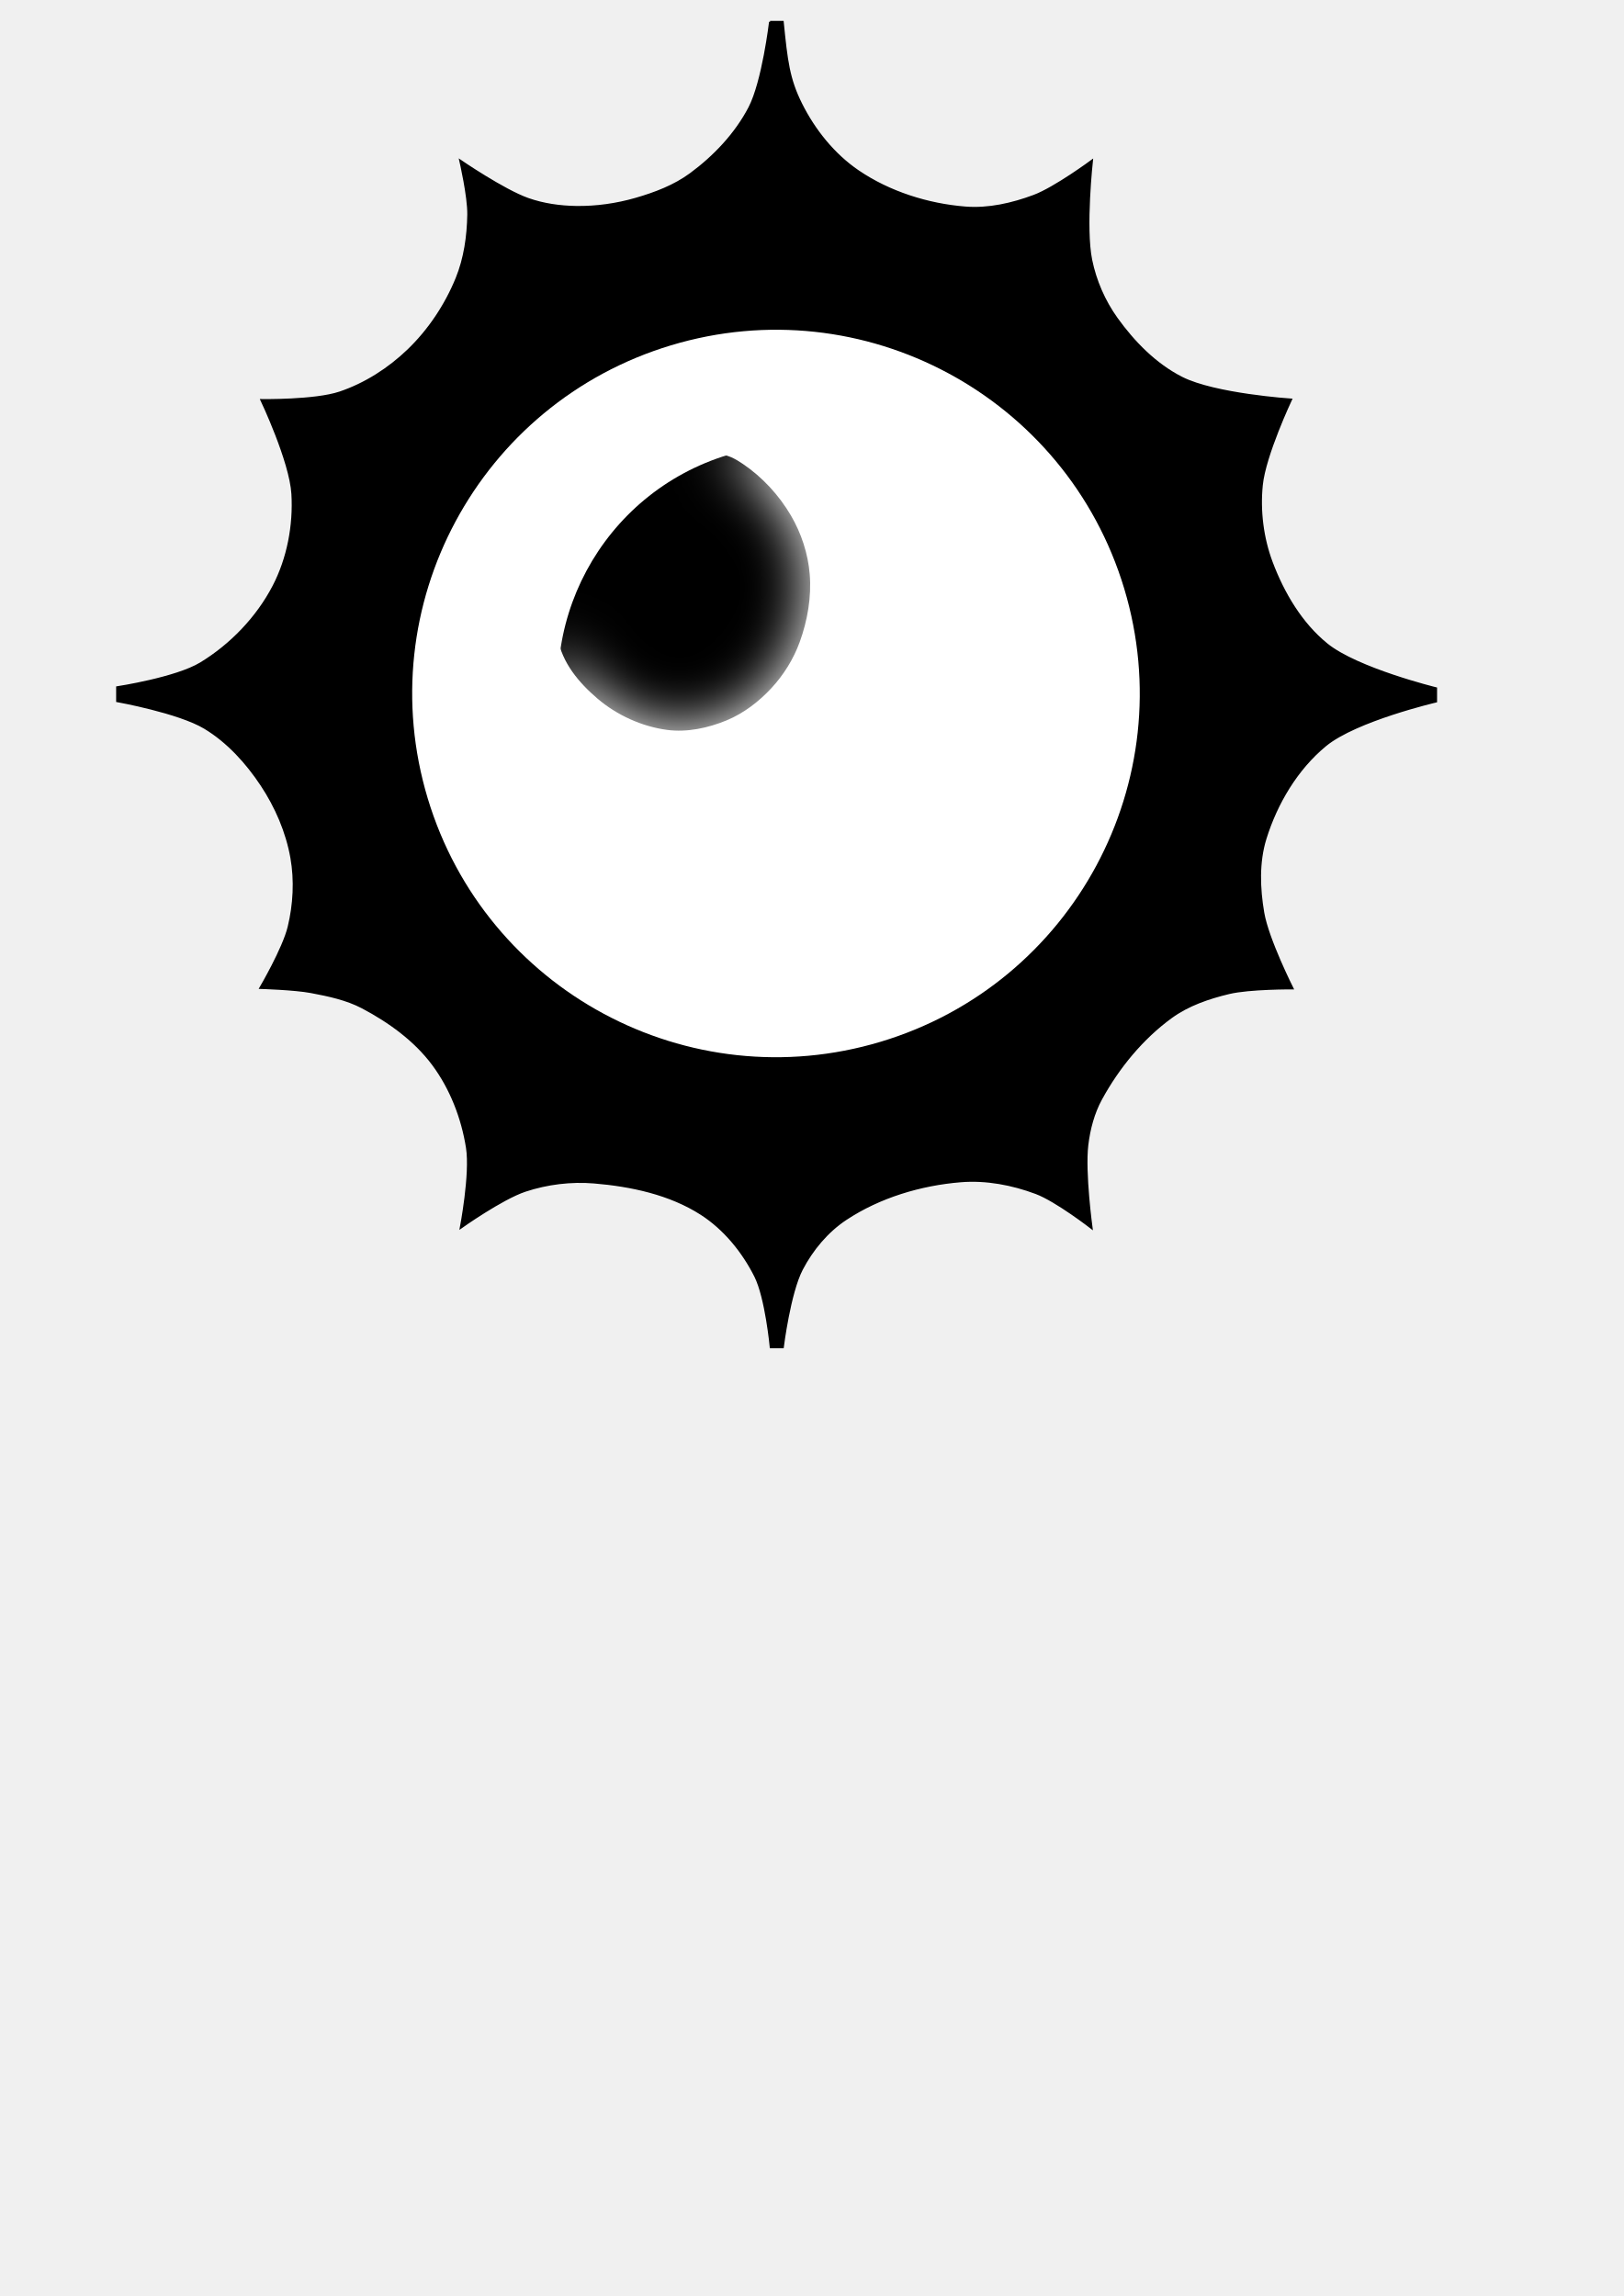
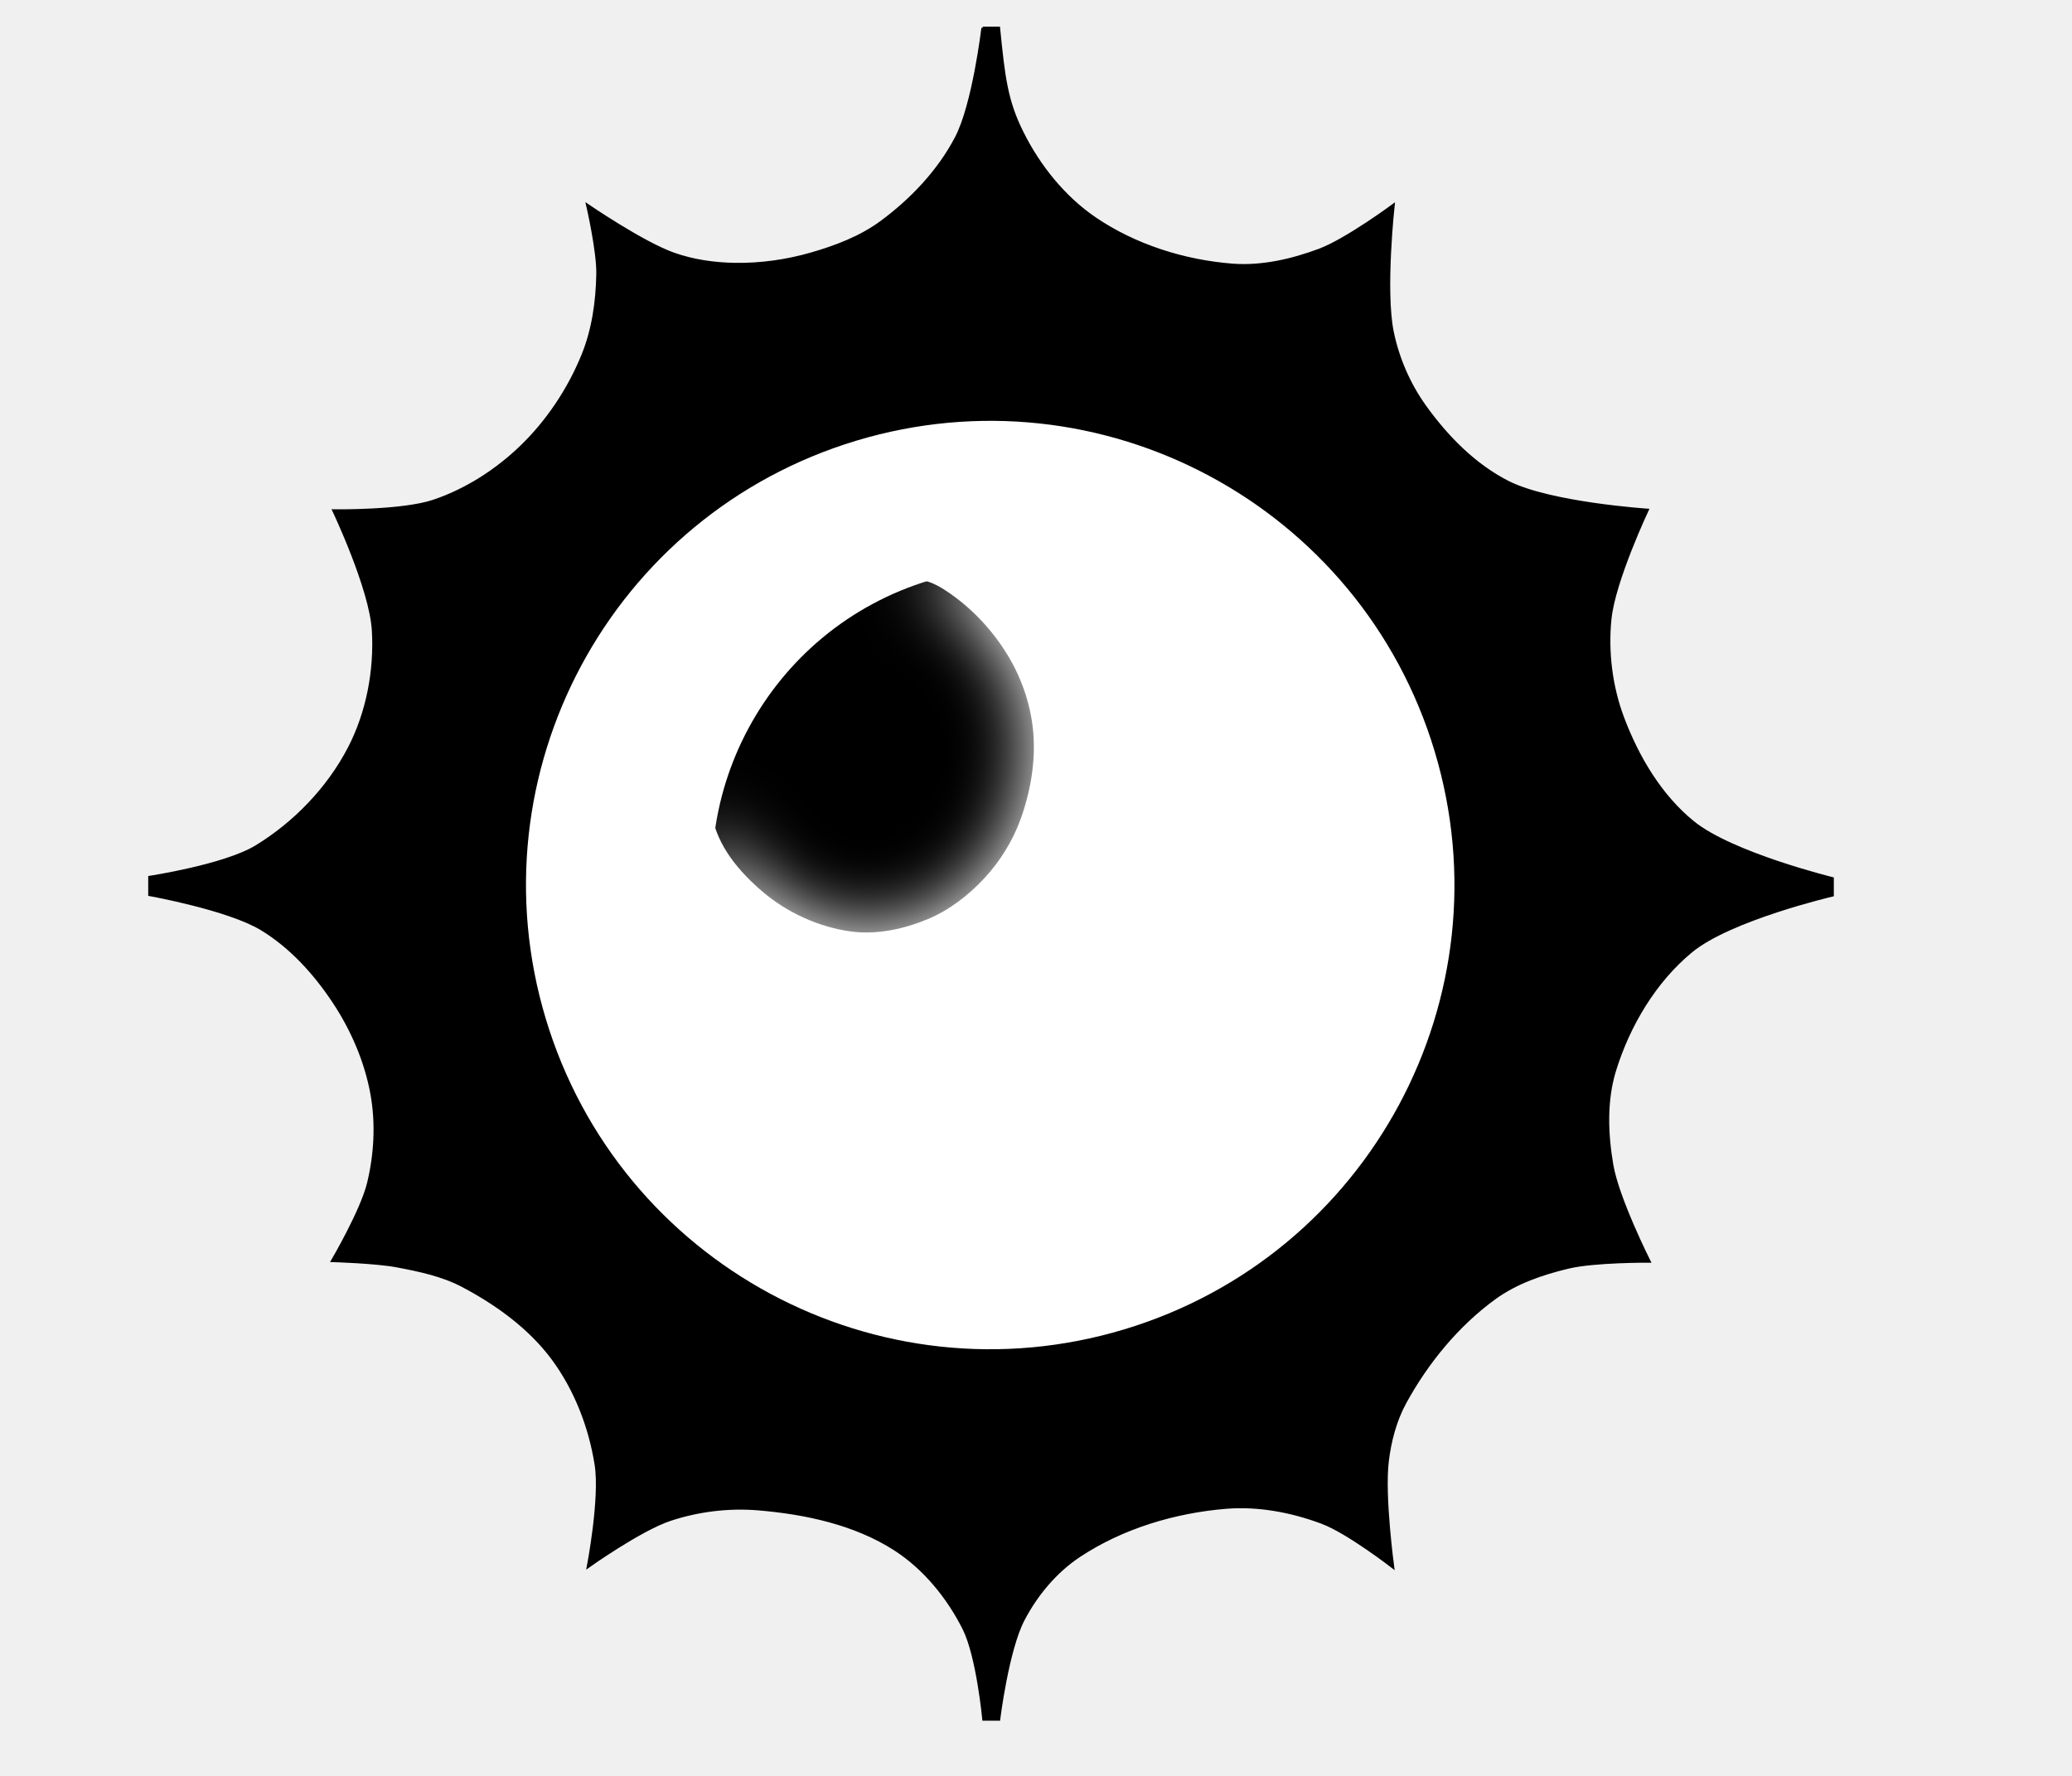
- <svg xmlns="http://www.w3.org/2000/svg" width="210mm" height="297mm" viewBox="0 0 210 297" version="1.1" id="svg8">
+ <svg xmlns="http://www.w3.org/2000/svg" width="210mm" height="180mm" viewBox="0 0 210 180" version="1.1" id="svg8">
  <defs id="defs2">
    <filter style="color-interpolation-filters:sRGB;" id="filter2851">
      <feFlood flood-opacity="1" flood-color="rgb(255,255,255)" result="flood" id="feFlood2841" />
      <feComposite in="flood" in2="SourceGraphic" operator="in" result="composite1" id="feComposite2843" />
      <feGaussianBlur in="composite1" stdDeviation="3.593" result="blur" id="feGaussianBlur2845" />
      <feOffset dx="0" dy="0" result="offset" id="feOffset2847" />
      <feComposite in="SourceGraphic" in2="offset" operator="over" result="composite2" id="feComposite2849" />
    </filter>
  </defs>
  <g id="layer1">
    <path style="fill:#000000;fill-opacity:1;stroke:#000000;stroke-width:0.265px;stroke-linecap:butt;stroke-linejoin:miter;stroke-opacity:1" d="m 99.597,2.835 1.632,5.48e-4 c 0.505,5.021 0.766,7.358 2.38,10.6 1.694,3.404 4.228,6.566 7.371,8.706 4.042,2.751 9.016,4.324 13.89,4.71 2.98,0.236 6.038,-0.465 8.839,-1.509 2.744,-1.023 7.513,-4.553 7.513,-4.553 0,0 -0.953,8.654 -0.095,12.851 0.549,2.682 1.687,5.304 3.281,7.53 2.217,3.099 5.045,5.985 8.446,7.704 4.282,2.165 14.118,2.814 14.118,2.814 0,0 -3.388,7.181 -3.78,11.056 -0.339,3.348 0.101,6.864 1.286,10.013 1.498,3.981 3.818,7.91 7.124,10.587 3.945,3.196 14.127,5.693 14.127,5.693 v 1.701 c 0,0 -10.346,2.416 -14.308,5.676 -3.692,3.038 -6.341,7.498 -7.756,12.065 -0.947,3.055 -0.825,6.438 -0.285,9.591 0.59,3.445 3.782,9.781 3.782,9.781 0,0 -5.544,-0.034 -8.214,0.605 -2.624,0.628 -5.285,1.537 -7.467,3.125 -3.756,2.733 -6.844,6.502 -9.071,10.578 -0.993,1.817 -1.537,3.895 -1.785,5.951 -0.429,3.557 0.551,10.735 0.551,10.735 0,0 -4.54,-3.53 -7.192,-4.524 -3.072,-1.151 -6.453,-1.791 -9.723,-1.524 -5.199,0.424 -10.514,2.018 -14.864,4.897 -2.401,1.589 -4.364,3.942 -5.692,6.496 -1.597,3.071 -2.465,10.086 -2.465,10.086 l -1.553,-0.003 c 0,0 -0.596,-6.383 -1.999,-9.185 -1.594,-3.181 -4.002,-6.139 -6.996,-8.062 -4.05,-2.602 -9.059,-3.673 -13.856,-4.072 -2.979,-0.248 -6.067,0.13 -8.905,1.07 -3.037,1.006 -8.328,4.771 -8.328,4.771 0,0 1.332,-6.913 0.798,-10.322 -0.601,-3.839 -2.087,-7.675 -4.406,-10.792 -2.33,-3.131 -5.659,-5.533 -9.11,-7.355 -2.05,-1.081 -4.381,-1.57 -6.658,-2 -2.152,-0.406 -6.548,-0.535 -6.548,-0.535 0,0 2.98,-5.07 3.66,-7.888 0.7,-2.902 0.871,-6.01 0.349,-8.95 -0.593,-3.344 -1.997,-6.592 -3.875,-9.421 -1.917,-2.887 -4.36,-5.587 -7.328,-7.377 -3.382,-2.04 -11.331,-3.464 -11.331,-3.464 v -1.787 c 0,0 7.612,-1.154 10.815,-3.104 3.901,-2.375 7.299,-5.911 9.406,-9.964 1.872,-3.599 2.682,-7.872 2.446,-11.922 -0.248,-4.261 -4.009,-12.161 -4.009,-12.161 0,0 6.92,0.109 10.137,-0.975 3.285,-1.107 6.345,-3.07 8.843,-5.473 2.695,-2.593 4.858,-5.841 6.269,-9.304 1.053,-2.584 1.459,-5.444 1.506,-8.234 0.04,-2.352 -1.034,-6.98 -1.034,-6.98 0,0 5.594,3.834 8.754,4.951 1.983,0.701 4.122,1.005 6.225,1.036 2.595,0.038 5.22,-0.334 7.714,-1.053 2.49,-0.717 4.996,-1.669 7.082,-3.206 3.075,-2.265 5.84,-5.181 7.608,-8.566 1.765,-3.378 2.681,-11.116 2.681,-11.116 z" id="path2855" />
    <path style="fill:#ffffff;fill-opacity:1;stroke:none;stroke-width:0.274;stroke-linecap:round;stroke-linejoin:round" id="path2853" d="M 145.406,76.16 A 47.039,47.039 0 0 1 113.914,134.751 47.039,47.039 0 0 1 55.318,103.269 47.039,47.039 0 0 1 86.789,44.667 47.039,47.039 0 0 1 145.396,76.127" />
    <path style="fill:#000000;fill-opacity:1;stroke:none;stroke-width:0.265;stroke-linecap:round;stroke-linejoin:round" id="path2762" d="M 132.856,79.575 A 31.003,31.003 0 0 1 112.1,118.192 31.003,31.003 0 0 1 73.479,97.443 31.003,31.003 0 0 1 94.221,58.819 31.003,31.003 0 0 1 132.849,79.554" />
    <path style="fill:#ffffff;fill-opacity:1;stroke:none;stroke-width:0.265px;stroke-linecap:butt;stroke-linejoin:miter;stroke-opacity:1;filter:url(#filter2851)" d="m -55.6,64.981 c 0.557,3.241 2.732,5.787 5.093,7.807 2.468,2.111 5.667,3.571 8.888,3.996 2.544,0.336 5.229,-0.244 7.6,-1.226 2.164,-0.896 4.105,-2.395 5.698,-4.112 1.567,-1.688 2.828,-3.724 3.615,-5.889 0.999,-2.75 1.521,-5.767 1.283,-8.683 -0.214,-2.622 -1.074,-5.246 -2.403,-7.516 -1.516,-2.591 -3.649,-4.912 -6.135,-6.594 -0.959,-0.649 -1.965,-1.224 -3.242,-1.252 2.23,-0.985 5.598,-1.542 8.475,-1.702 3.196,-0.178 6.519,-0.147 9.566,0.834 2.855,0.919 5.767,2.096 8.372,3.68 2.015,1.225 3.826,2.787 5.509,4.439 1.859,1.824 3.795,3.689 5.016,5.988 2.353,4.43 3.891,9.456 4.147,14.465 0.251,4.912 -0.73,9.976 -2.598,14.526 -1.247,3.037 -3.351,5.706 -5.579,8.117 -2.043,2.21 -4.411,4.174 -7.016,5.681 -2.947,1.706 -6.194,2.995 -9.53,3.681 -3.468,0.714 -7.112,0.91 -10.616,0.395 -3.878,-0.57 -7.681,-1.934 -11.127,-3.802 -2.595,-1.407 -4.901,-3.358 -6.972,-5.461 -2.055,-2.086 -3.933,-4.415 -5.313,-6.998 -0.985,-1.842 -1.505,-3.905 -2.045,-5.923 -0.622,-2.323 -1.223,-4.683 -1.367,-7.083 -0.11,-1.836 0.183,-3.676 0.391,-5.503 0.071,-0.625 0.291,-1.864 0.291,-1.864 z" id="path2794" transform="matrix(1.013156,0,0,1.011462,128.4567,16.75415)" />
  </g>
</svg>
